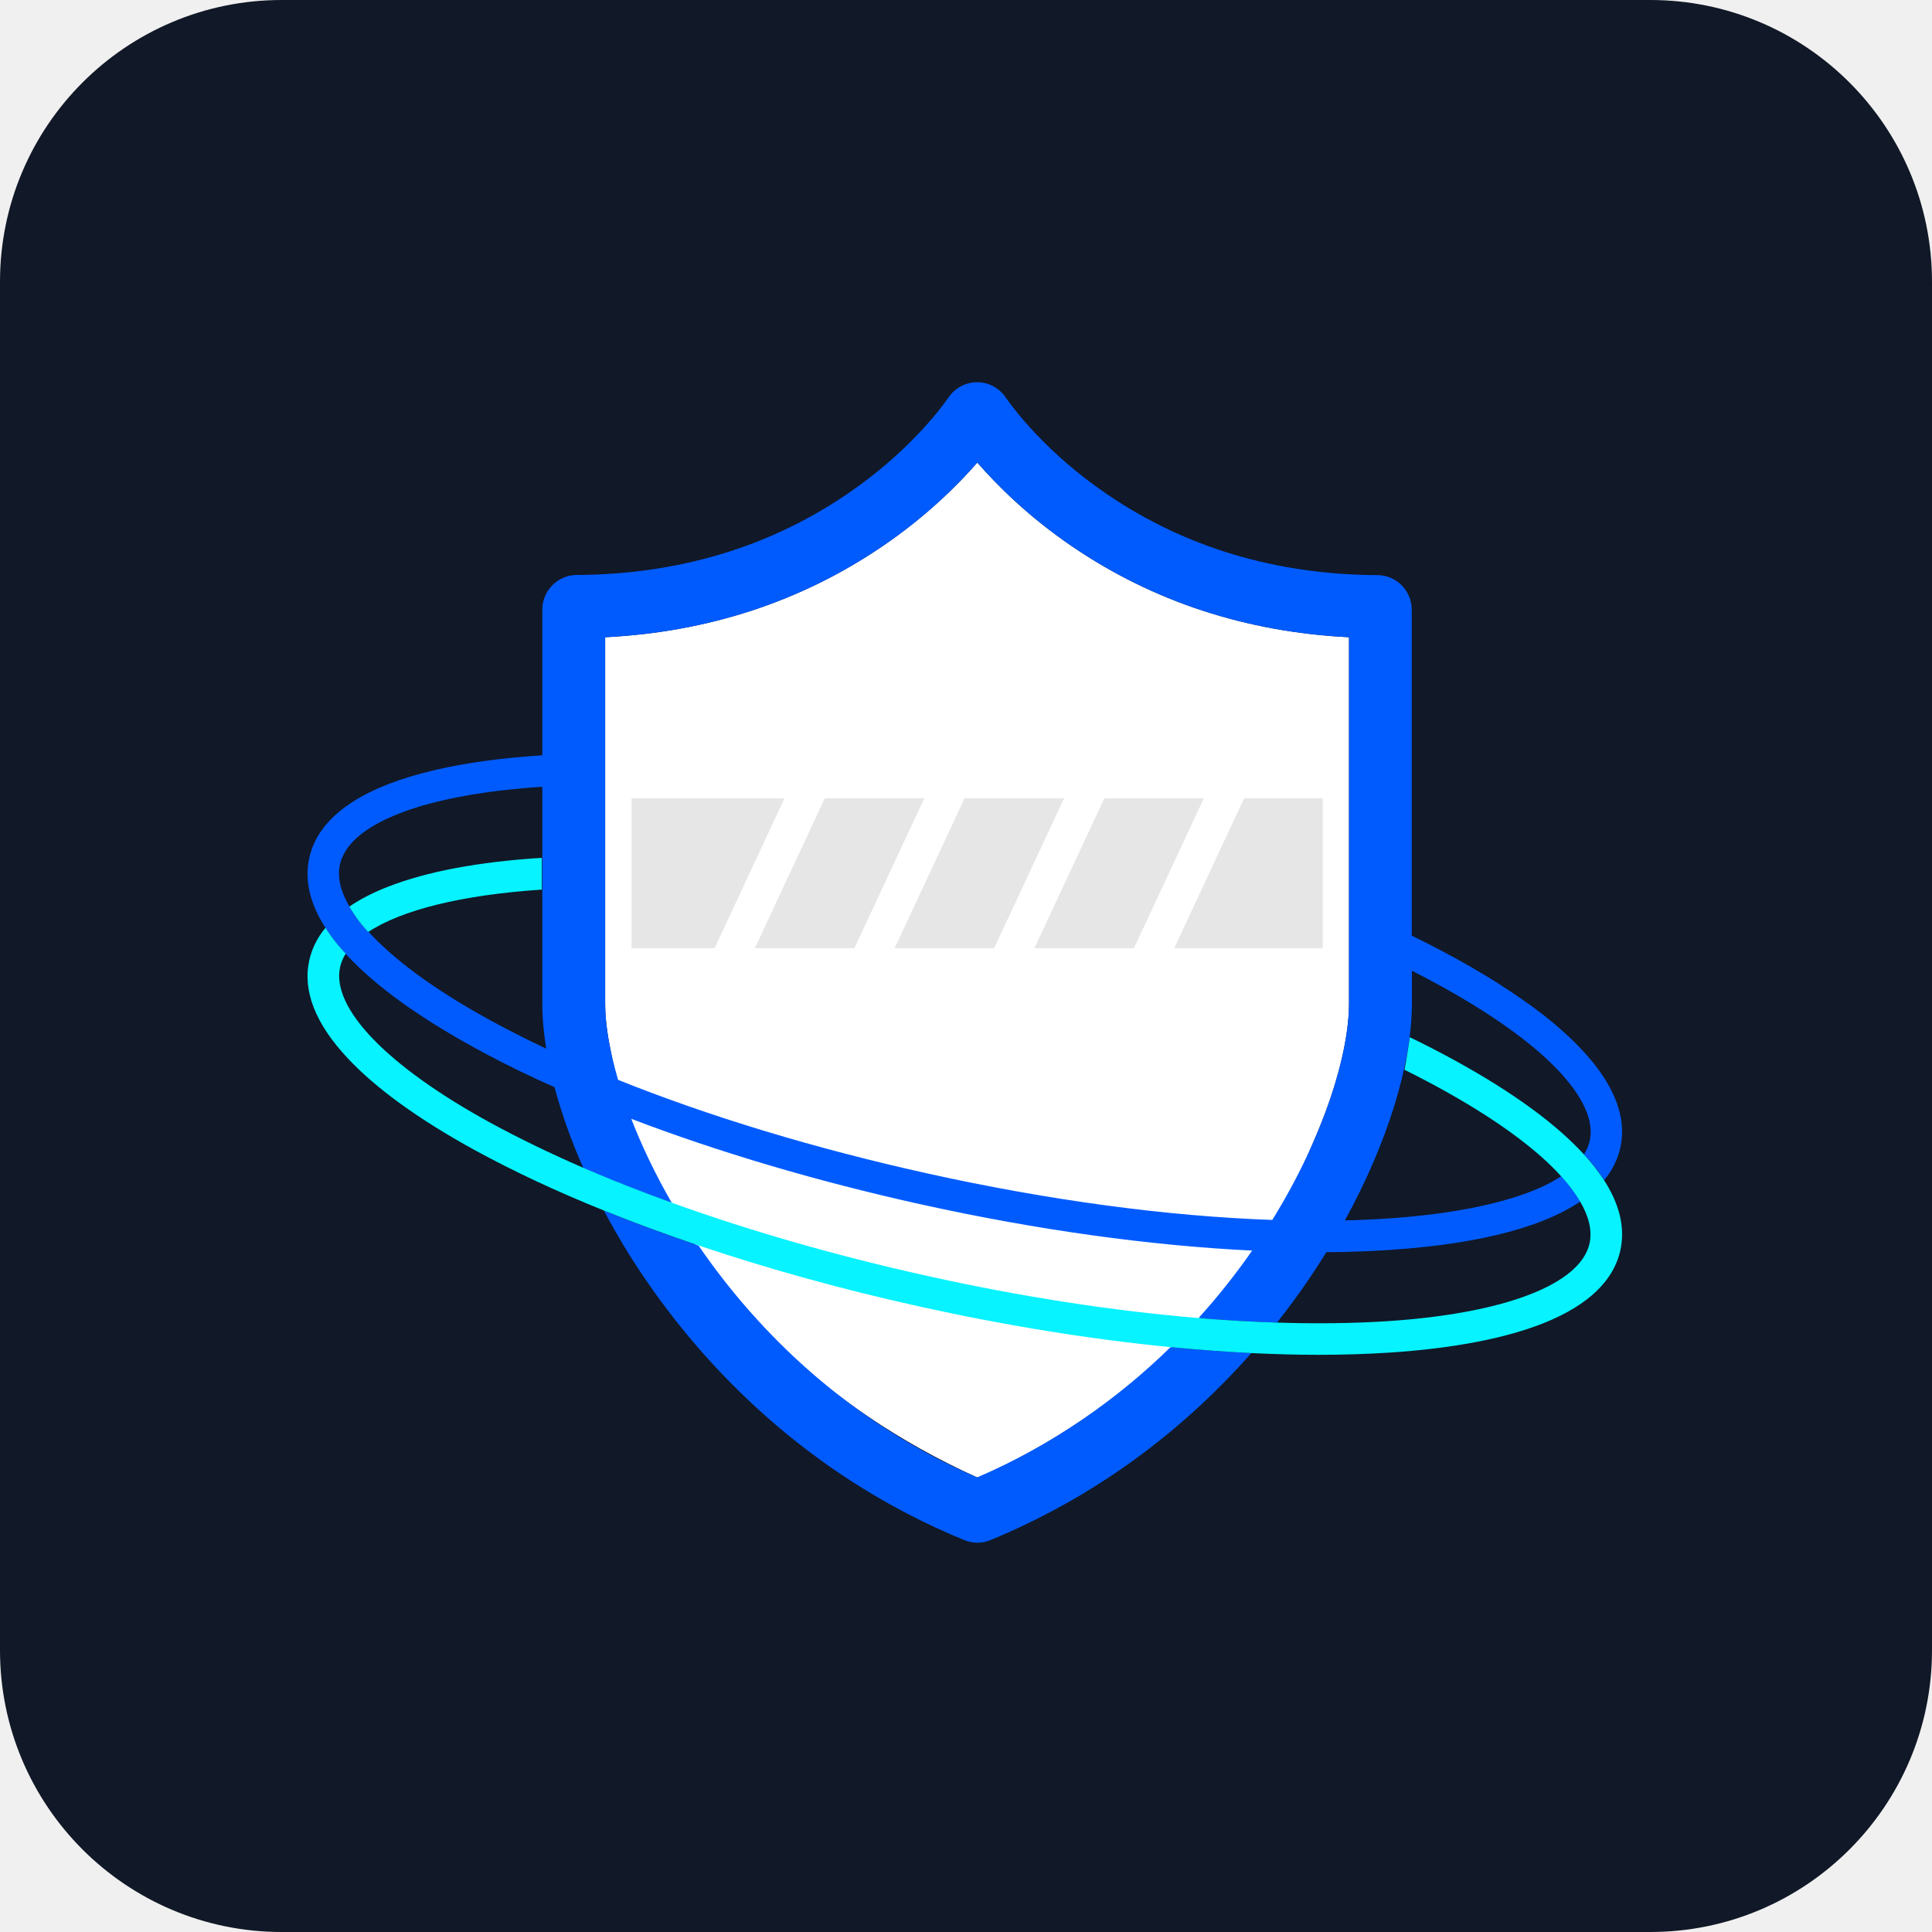
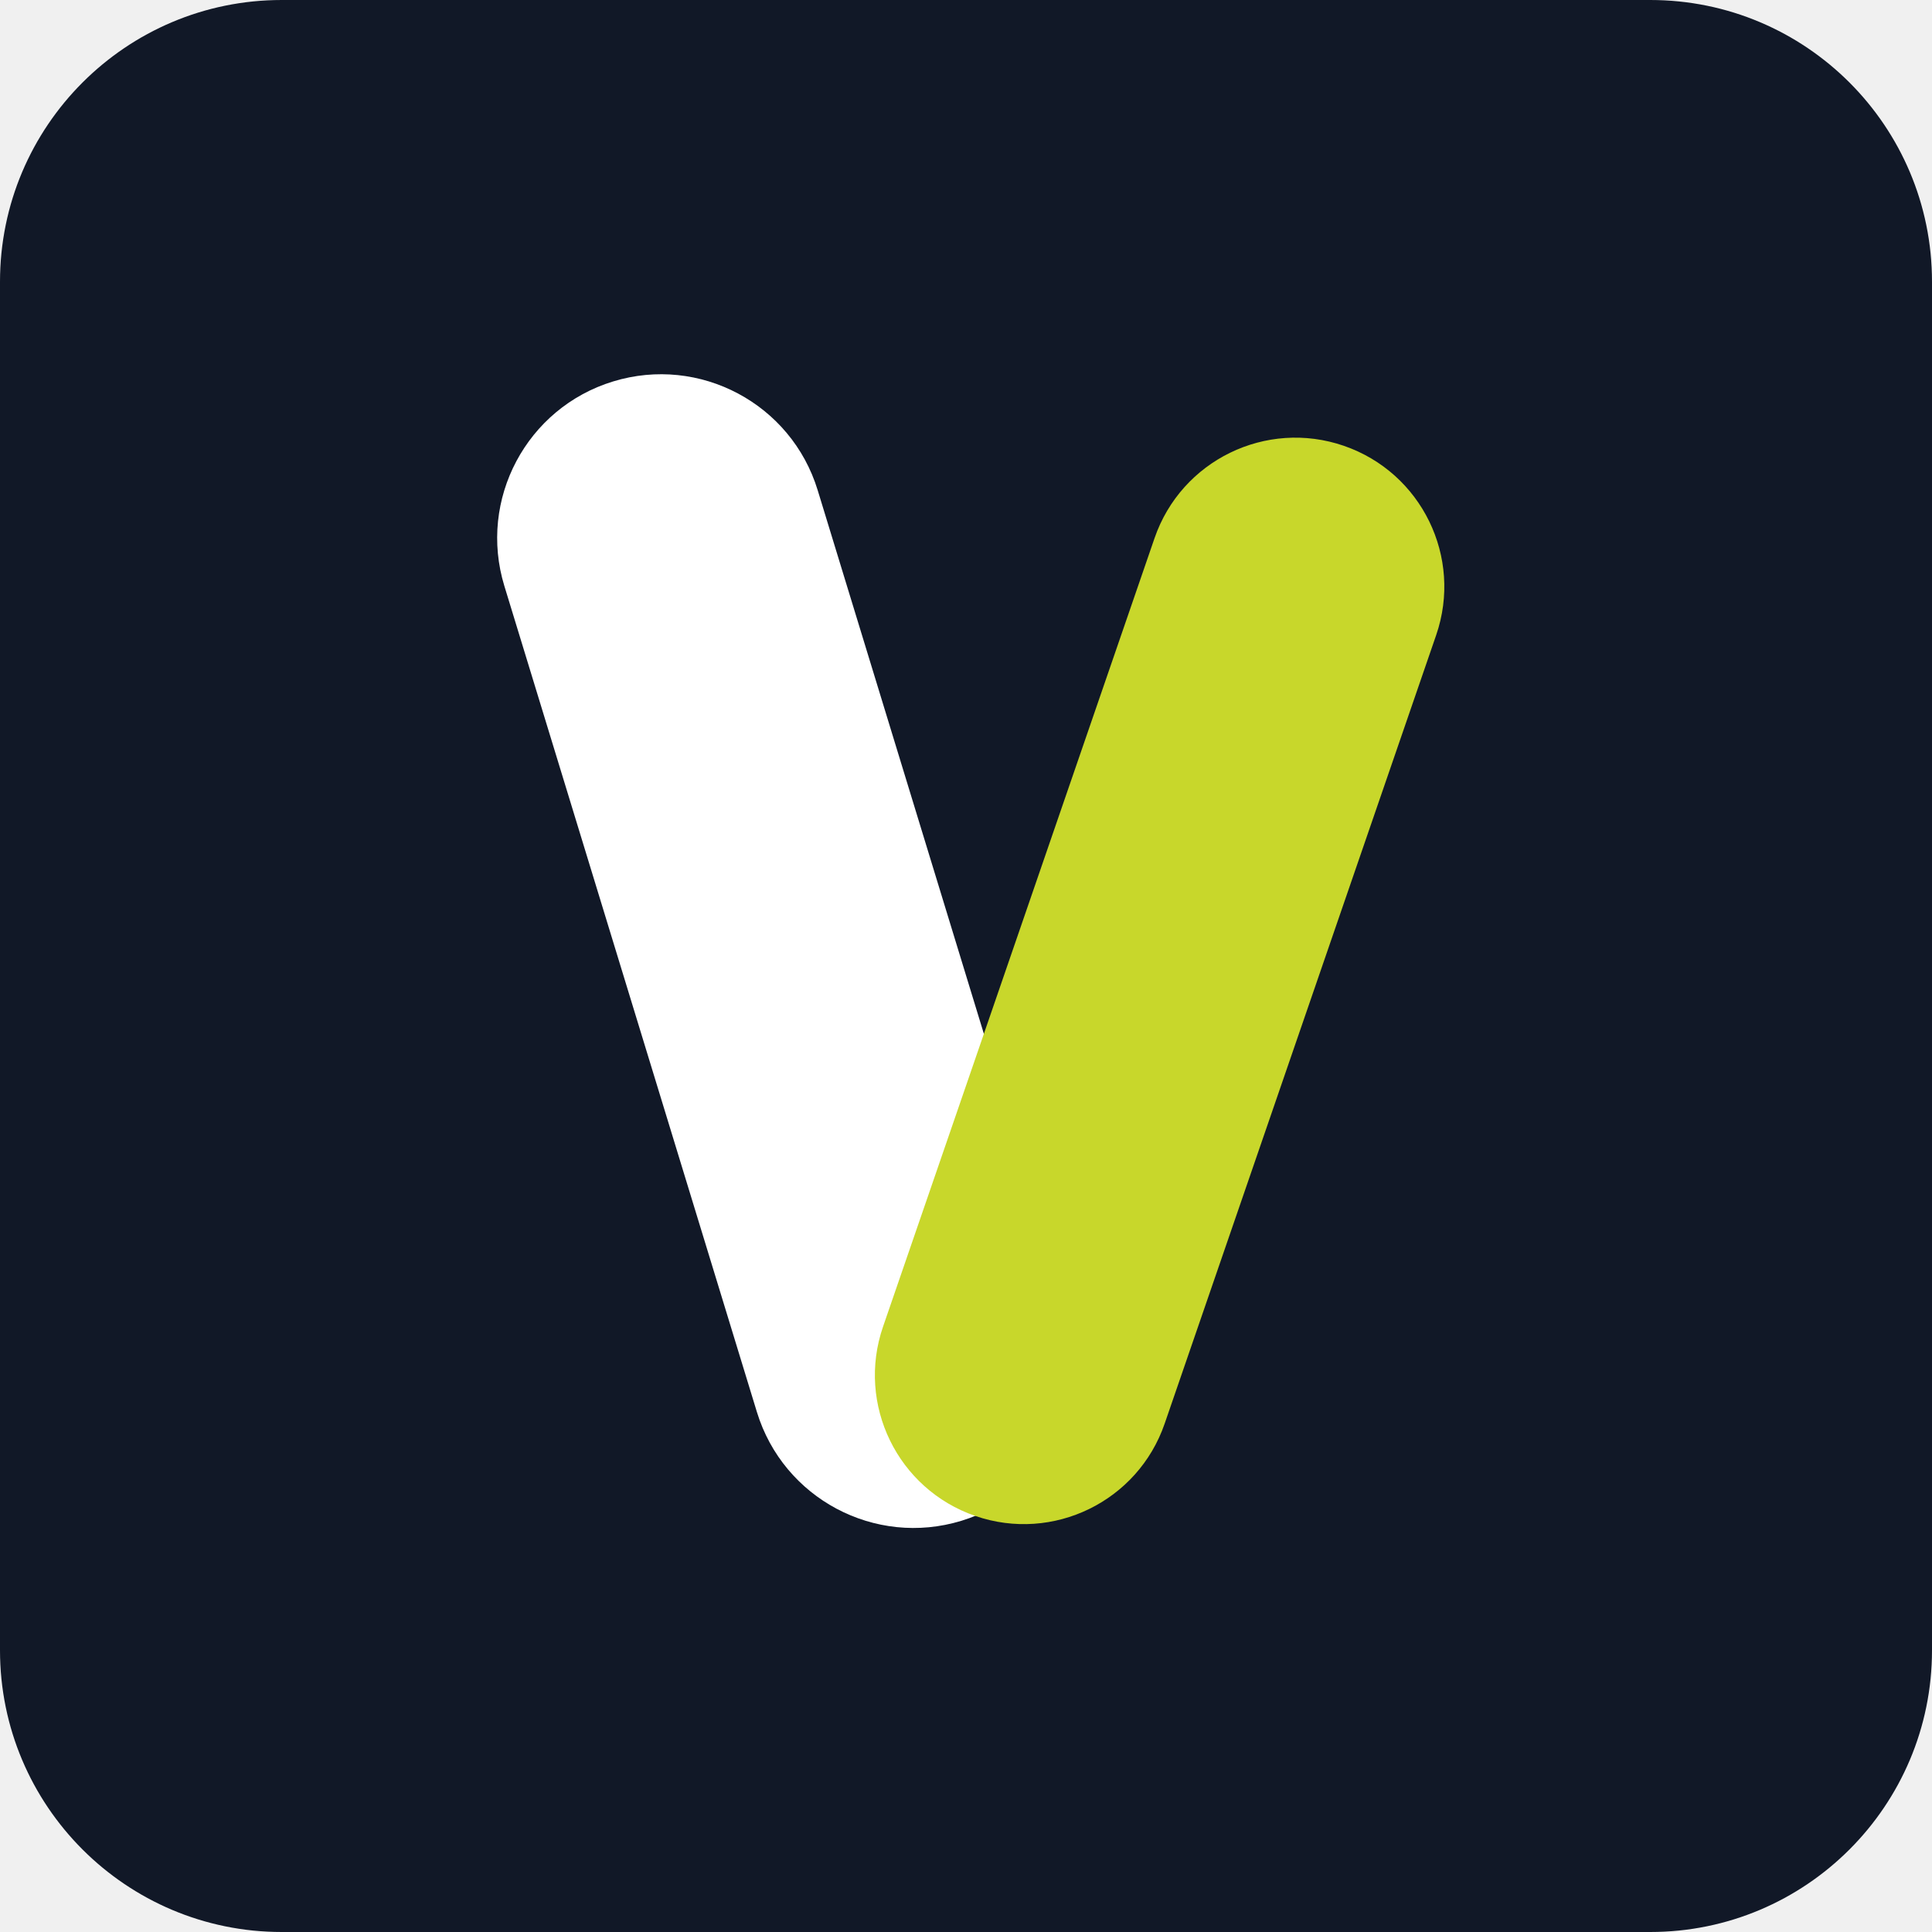
- <svg xmlns="http://www.w3.org/2000/svg" width="192" height="192" viewBox="0 0 192 192">
-   <rect width="192" height="192" rx="28" fill="#111827" />
-   <g transform="translate(16, 16)">
-     <svg width="160" height="160" viewBox="0 0 1024 1024" class="icon" version="1.1">
-       <path d="M579.3 245c-27.6-18.8-47.5-38.7-60.1-53.2-12.6 14.5-32.6 34.3-60.3 53.2-51.7 35.2-110.9 54.6-176.4 57.9v232.9c0 8.5 1.1 18.4 3.4 29.4 0 0 28.5 179.4 233.3 272.1 0 0 148.7-56.3 214-214 15.2-34.7 22.4-65.8 22.4-87.5V302.9c-65.5-3.3-124.7-22.7-176.3-57.9z" fill="#FFFFFF" />
-       <path d="M618.8 500.7l44.5-95.4H600l-44.5 95.4zM422.2 405.3l-44.5 95.4H441l44.5-95.4zM574.4 405.3h-63.3l-44.5 95.4h63.3zM299.3 405.3v95.4h52.8l44.5-95.4zM738.9 500.7v-95.4h-50l-44.5 95.4z" fill="#E6E6E6" />
-       <path d="M519.1 837.3c-80.4-34.8-138.6-91.1-177.2-147.5-20.9-7-41-14.5-60.2-22.2 8.1 15.2 17.2 30.4 27.3 45 35.7 51.9 99.7 122.6 201.8 164.5 2.7 1.1 5.5 1.7 8.3 1.7 2.8 0 5.6-0.5 8.3-1.6 74.3-30.6 128.4-76.3 166.1-119-16.7-0.8-33.9-2.1-51.4-3.8-33.1 32.4-73.9 61.7-123 82.9zM891.3 553.2c-7.4-6.6-15.9-13.3-25.5-19.9-19.5-13.7-43.2-27.4-70.3-40.6V285.5c0-12.2-9.8-22.1-21.8-22.1-64.5-0.3-122.3-17.6-171.9-51.4-38.5-26.2-59.2-53.9-64.7-61.8-4.1-5.9-10.8-9.5-18-9.5-7.1 0-13.9 3.5-18 9.4-5.5 7.9-26.3 35.6-64.8 61.8-49.7 33.8-107.6 51.1-172 51.4-12 0.1-21.8 10-21.8 22.1V378c-12.4 0.8-24.1 1.9-35.1 3.4-24.7 3.3-45.7 8.3-62.8 14.9-29 11.3-45.9 27.1-50.3 47-4.2 19 3.6 39.4 23 60.8l0.1 0.1c0.4 0.4 0.7 0.8 1.1 1.2 18.1 19.4 45.5 39.2 81.5 58.9 2.4 1.3 4.9 2.7 7.4 4 13.4 7.1 27.8 14.1 42.9 20.8 4.4 16.6 10.6 33.9 18.3 51.4 17.8 7.7 36.6 15.1 56.3 22.2-10.6-18.4-19.2-36.5-25.8-53.5 55.3 21.1 117.9 39.7 183.8 54.3 74 16.4 146.4 26.4 211.1 29.5-10.1 14.5-21.4 28.9-34.1 42.9 17.1 1.4 33.8 2.4 49.9 2.9 7.2-9.1 13.6-17.9 19.3-26.2 4.2-6.1 8.2-12.3 12.1-18.6 13.9-0.1 27.2-0.5 40.1-1.4 33.5-2.2 61.9-6.9 84.6-14 5-1.6 9.7-3.2 14.1-5 8.7-3.5 16.3-7.5 22.7-11.8-3.3-5.6-7.5-11-12.1-16.1-6.6 4.4-14.9 8.3-24.7 11.7-21.7 7.6-50.9 12.9-85.9 15.2-8.7 0.6-17.7 1-27 1.2 26.8-48.8 42.6-99.1 42.6-138.1V515c28 14.2 51.8 28.8 70.3 43.1 4.4 3.4 8.4 6.7 12.2 10.1 16.3 14.5 34.8 35.8 30.6 55-0.7 3-1.9 5.8-3.6 8.6 5.1 5.5 9.4 11 12.8 16.4 5.2-6.3 8.6-13.2 10.3-20.7 5-23-7.4-48-36.9-74.3z m-681.7-6.6c-0.7-0.4-1.5-0.8-2.2-1.2-33.9-18.7-59.6-37.7-75.5-55.3-0.1 0-0.1 0.1-0.2 0.1-6.3-6.4-10.4-13.4-11.9-16.1-5.6-9.7-7.8-18.6-6-26.6 4.8-21.9 39-38.3 93.6-46 10.9-1.5 22.6-2.7 35.1-3.5v137.8c0 9 0.9 18.7 2.5 28.8-12.4-5.9-24.3-11.9-35.4-18z m546-10.8c0 31.7-15.5 83.9-48.8 137.7-66.4-2.3-142-12.4-219.5-29.6-71.3-15.8-138.6-36.2-196.6-59.5-5.5-18.8-8.2-35.5-8.2-48.6V302.9c65.5-3.3 124.7-22.7 176.4-57.9 27.7-18.8 47.6-38.7 60.3-53.2 12.6 14.5 32.5 34.3 60.1 53.2 51.6 35.2 110.8 54.6 176.3 57.9v232.9z" fill="#005BFF" />
-       <path d="M242.2 443.2c-40.1 2.5-73 8.7-97.6 18.3-9.6 3.7-17.9 8-24.8 12.7 3 5.2 7.1 10.5 12.1 16.1 21.2-14 59.5-23.5 110.3-26.9v-20.2z" fill="#06F3FF" />
-       <path d="M119.7 474.1c1.5 2.7 5.7 9.7 11.9 16.1 0.1 0 0.1-0.1 0.2-0.1-4.9-5.5-9-10.8-12.1-16 0.1 0 0.1 0 0 0zM917.8 648.2c-3.5-5.4-7.8-10.9-12.8-16.4-4.1-4.4-8.6-8.9-13.7-13.4-22.8-20.3-56.1-41.2-97-61.1-0.4 2.7-2.2 14.7-3.4 20.7 36.8 18.3 66.6 37.2 87.1 55.4 4.2 3.7 8.5 7.9 12.5 12.3 4.6 5 8.8 10.5 12.1 16.1 5.1 8.7 7.9 17.9 6 26.6-5.8 26.1-53.9 44.6-128.6 49.5-21.8 1.4-45.4 1.7-70.2 0.9-16.1-0.5-32.8-1.5-49.9-2.9-54.2-4.5-112.8-13.5-172.6-26.8-57.7-12.8-112.7-28.6-162.3-46.5-19.7-7.1-38.5-14.5-56.3-22.2-21.2-9.2-41-18.8-59-28.6-65.7-35.9-101.5-73-95.8-99.1 0.7-3 1.9-5.9 3.6-8.6l-0.1-0.1c-0.9-0.9-6.6-6.7-12.8-16.3-5.2 6.3-8.6 13.2-10.3 20.7-4.3 19.4 3.9 40.3 24.3 62.1 18.1 19.4 45.5 39.2 81.5 58.9 24.4 13.3 51.9 26.2 81.8 38.2 19.1 7.7 39.2 15.1 60.2 22.2 44 14.8 91.5 28 140.9 38.9 54.8 12.1 108.7 20.8 159.2 25.7 17.6 1.7 34.8 3 51.4 3.8 14.7 0.7 28.9 1.1 42.7 1.1 15.6 0 30.7-0.5 45-1.4 40.9-2.7 74.1-9.1 98.7-19 27.7-11.2 43.9-26.7 48.2-46.1 3.1-14.2-0.4-29.1-10.4-44.6z" fill="#06F3FF" />
-       <path d="M117.4 504.1s-0.1 0-0.1-0.1c0 0 0.1 0 0.1 0.1z" fill="#06F3FF" />
-     </svg>
+ <svg xmlns="http://www.w3.org/2000/svg" width="192" height="192" viewBox="0 0 48 48">
+   <rect width="48" height="48" rx="7" fill="#111827" />
+   <g transform="translate(24,24) scale(0.74) translate(-24,-24)">
+     <rect x="-5.5" y="-20" width="11" height="40" rx="5.5" fill="#FFFFFF" transform="translate(18,23.5) rotate(-17)" />
+     <rect x="-5" y="-19" width="10" height="38" rx="5" fill="#C8D72B" transform="translate(30.5,24.5) rotate(19)" />
  </g>
</svg>
